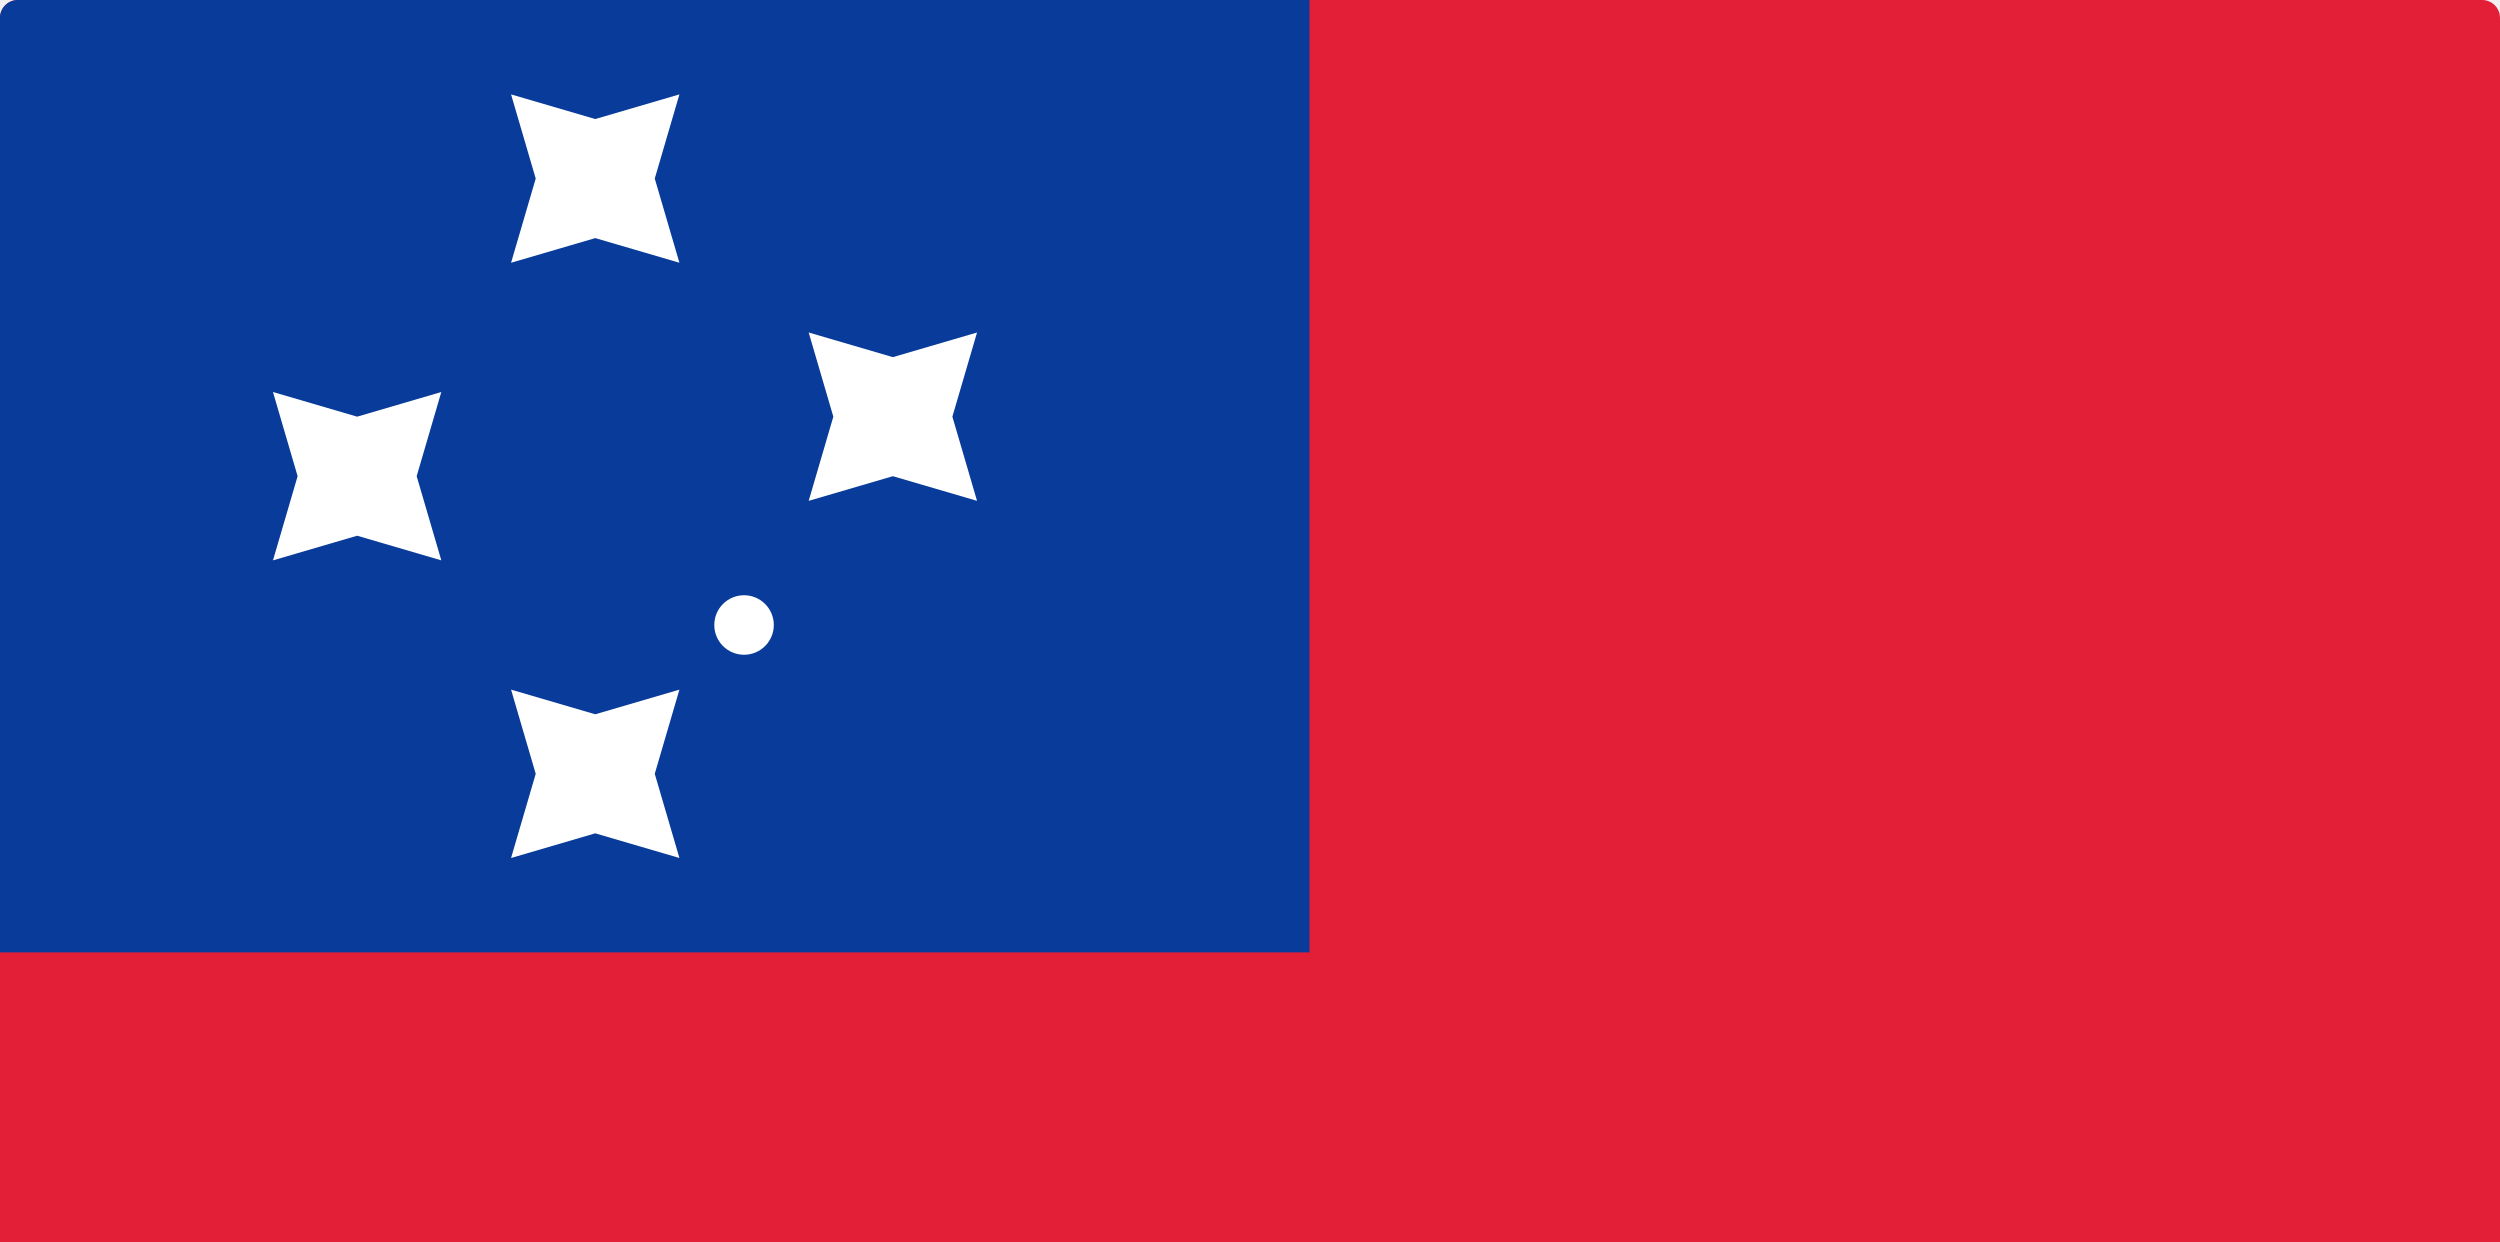
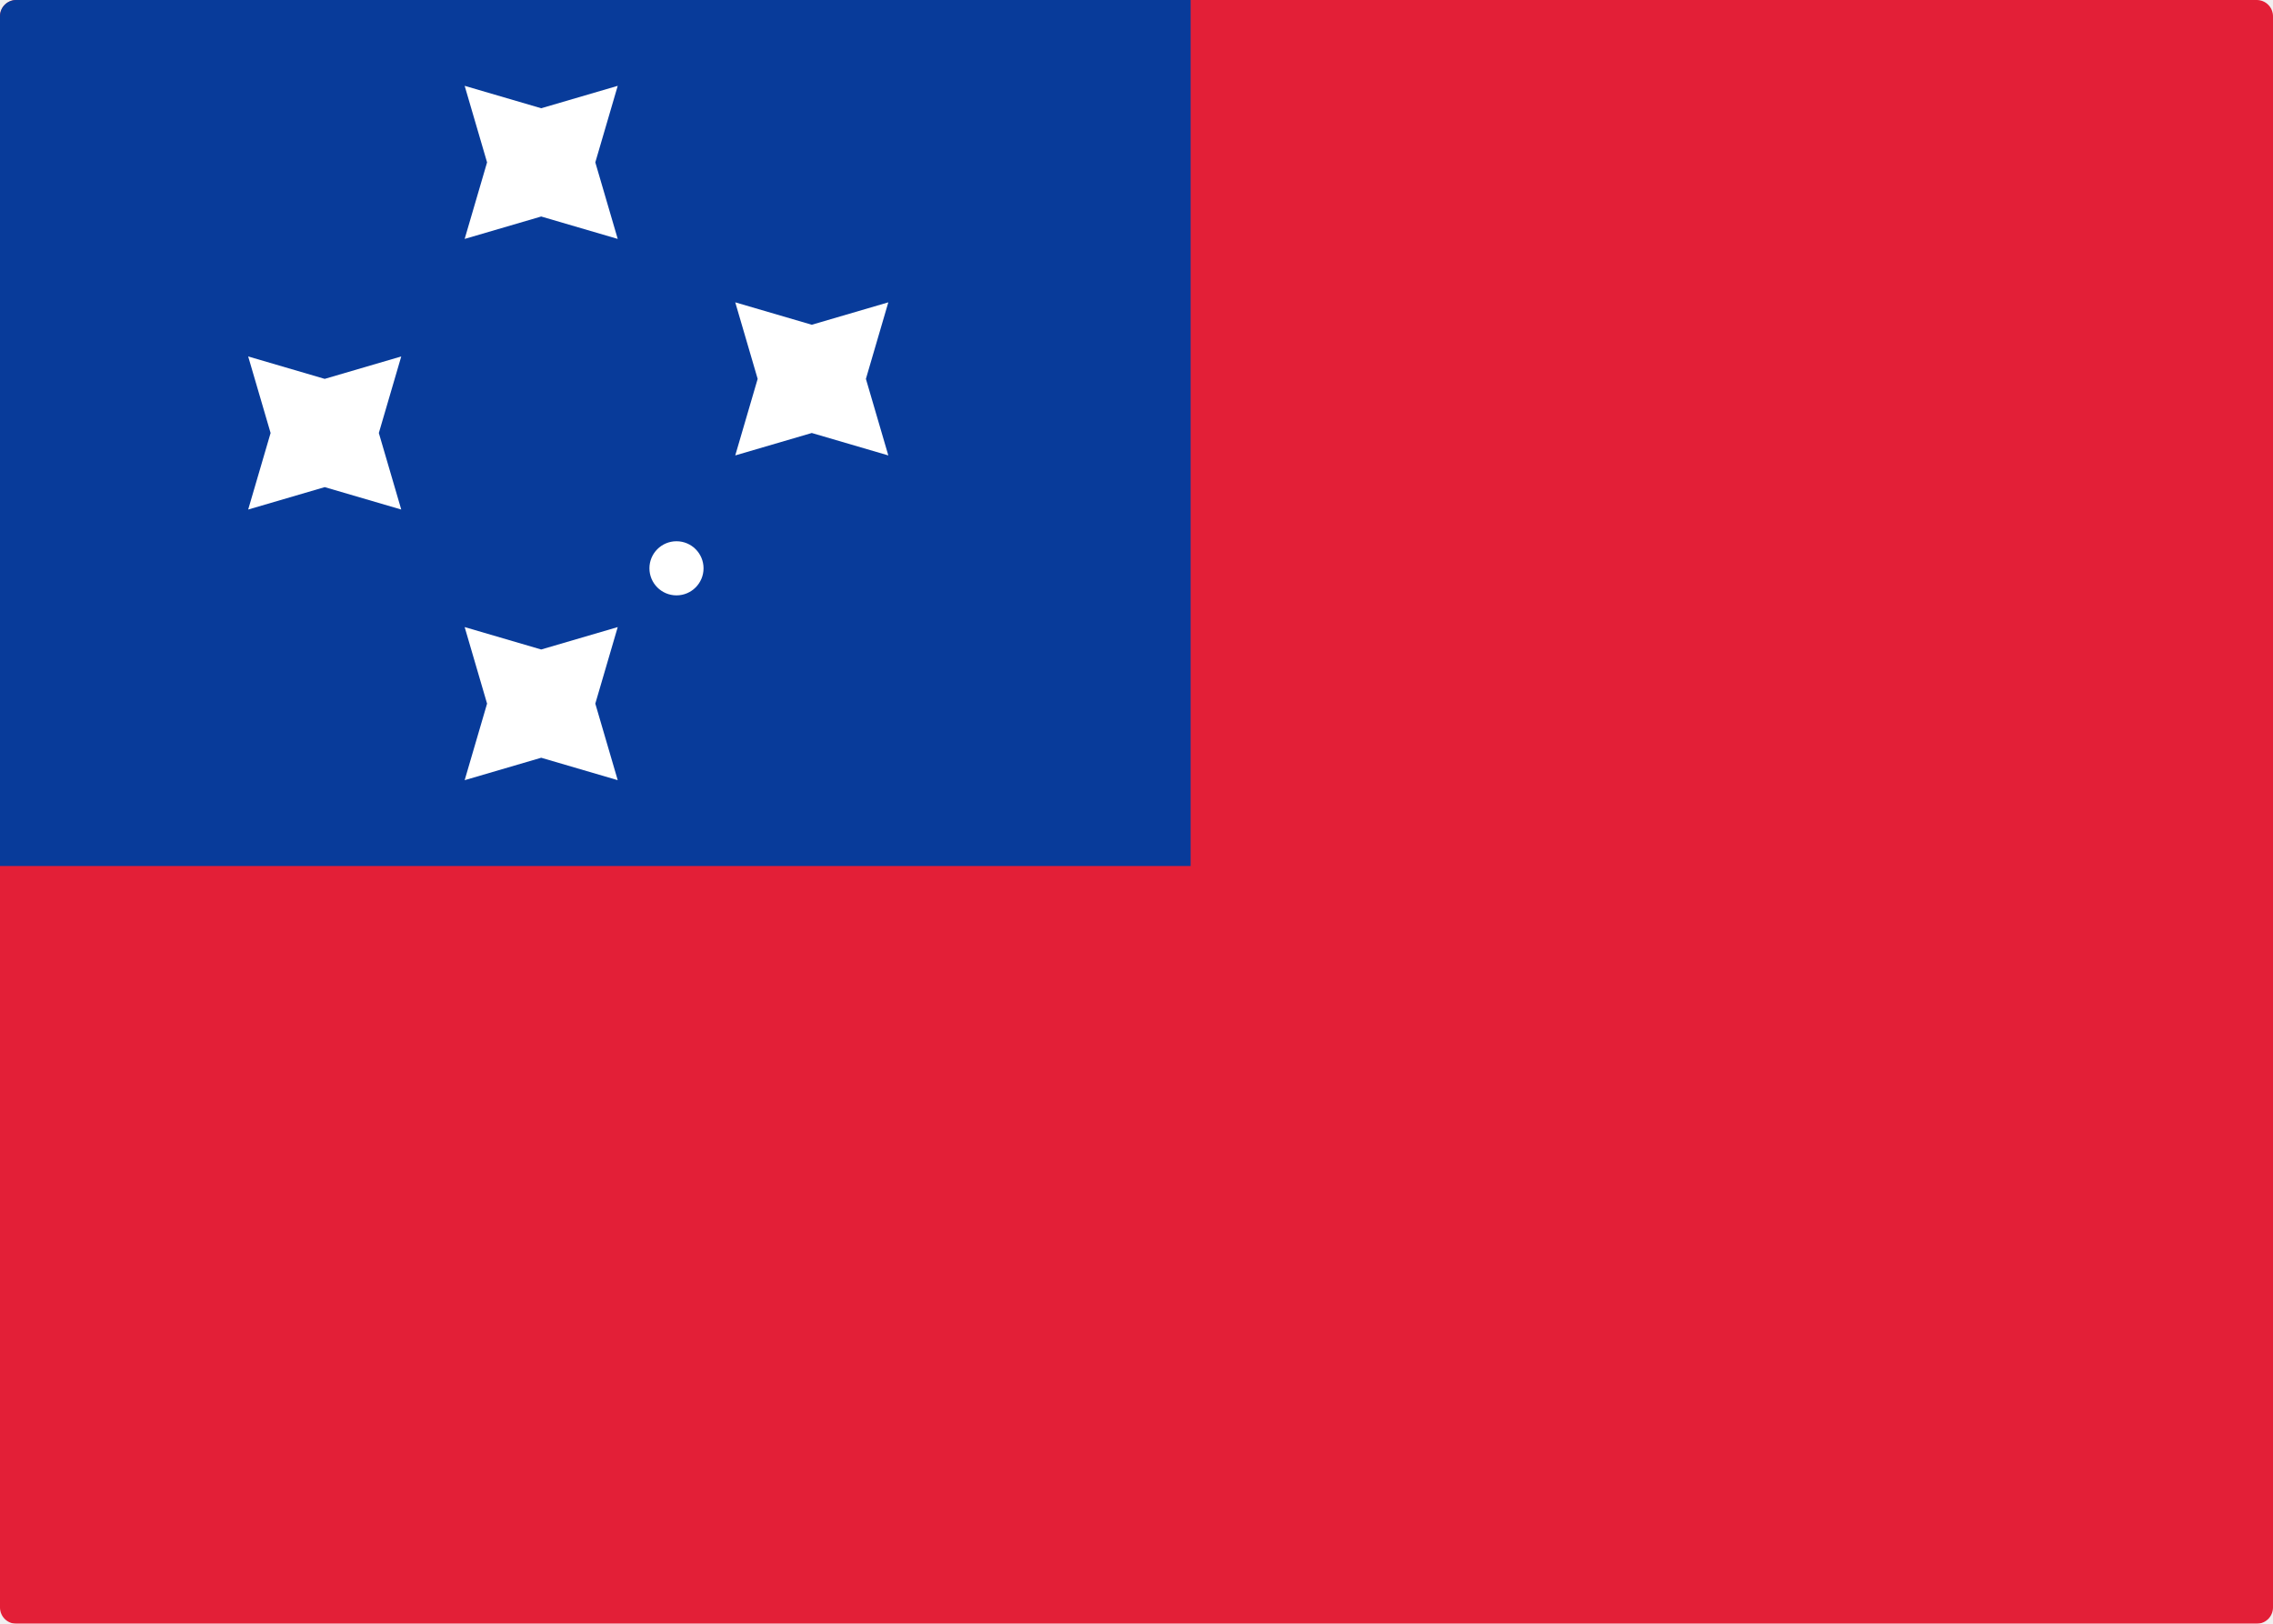
- <svg xmlns="http://www.w3.org/2000/svg" xmlns:xlink="http://www.w3.org/1999/xlink" width="280" height="139" viewBox="0 0 280 139">
+ <svg xmlns="http://www.w3.org/2000/svg" xmlns:xlink="http://www.w3.org/1999/xlink" width="280" height="200" viewBox="0 0 280 200">
  <defs>
    <rect id="a" width="280" height="200" rx="2" />
  </defs>
  <g fill="none" fill-rule="evenodd">
    <mask id="b" fill="#fff">
      <use xlink:href="#a" />
    </mask>
    <use fill="#FFF" xlink:href="#a" />
    <path fill="#E31F37" mask="url(#b)" d="M0 0h280v200H0z" />
    <path fill="#083B9A" mask="url(#b)" d="M-13.333-13.333h160v120h-160z" />
    <path d="M66.667 93.333l-9.428 2.762L60 86.667l-2.761-9.428L66.667 80l9.428-2.761-2.762 9.428 2.762 9.428-9.428-2.762zm0-66.666l-9.428 2.761L60 20l-2.761-9.428 9.428 2.761 9.428-2.761L73.333 20l2.762 9.428-9.428-2.761zM40 60l-9.428 2.761 2.761-9.428-2.761-9.428L40 46.667l9.428-2.762-2.761 9.428 2.761 9.428L40 60zm60-6.667l-9.428 2.762 2.761-9.428-2.761-9.428L100 40l9.428-2.761-2.761 9.428 2.761 9.428L100 53.333zm-16.667 20a3.333 3.333 0 1 1 0-6.666 3.333 3.333 0 0 1 0 6.666z" fill="#FFF" mask="url(#b)" />
  </g>
</svg>
